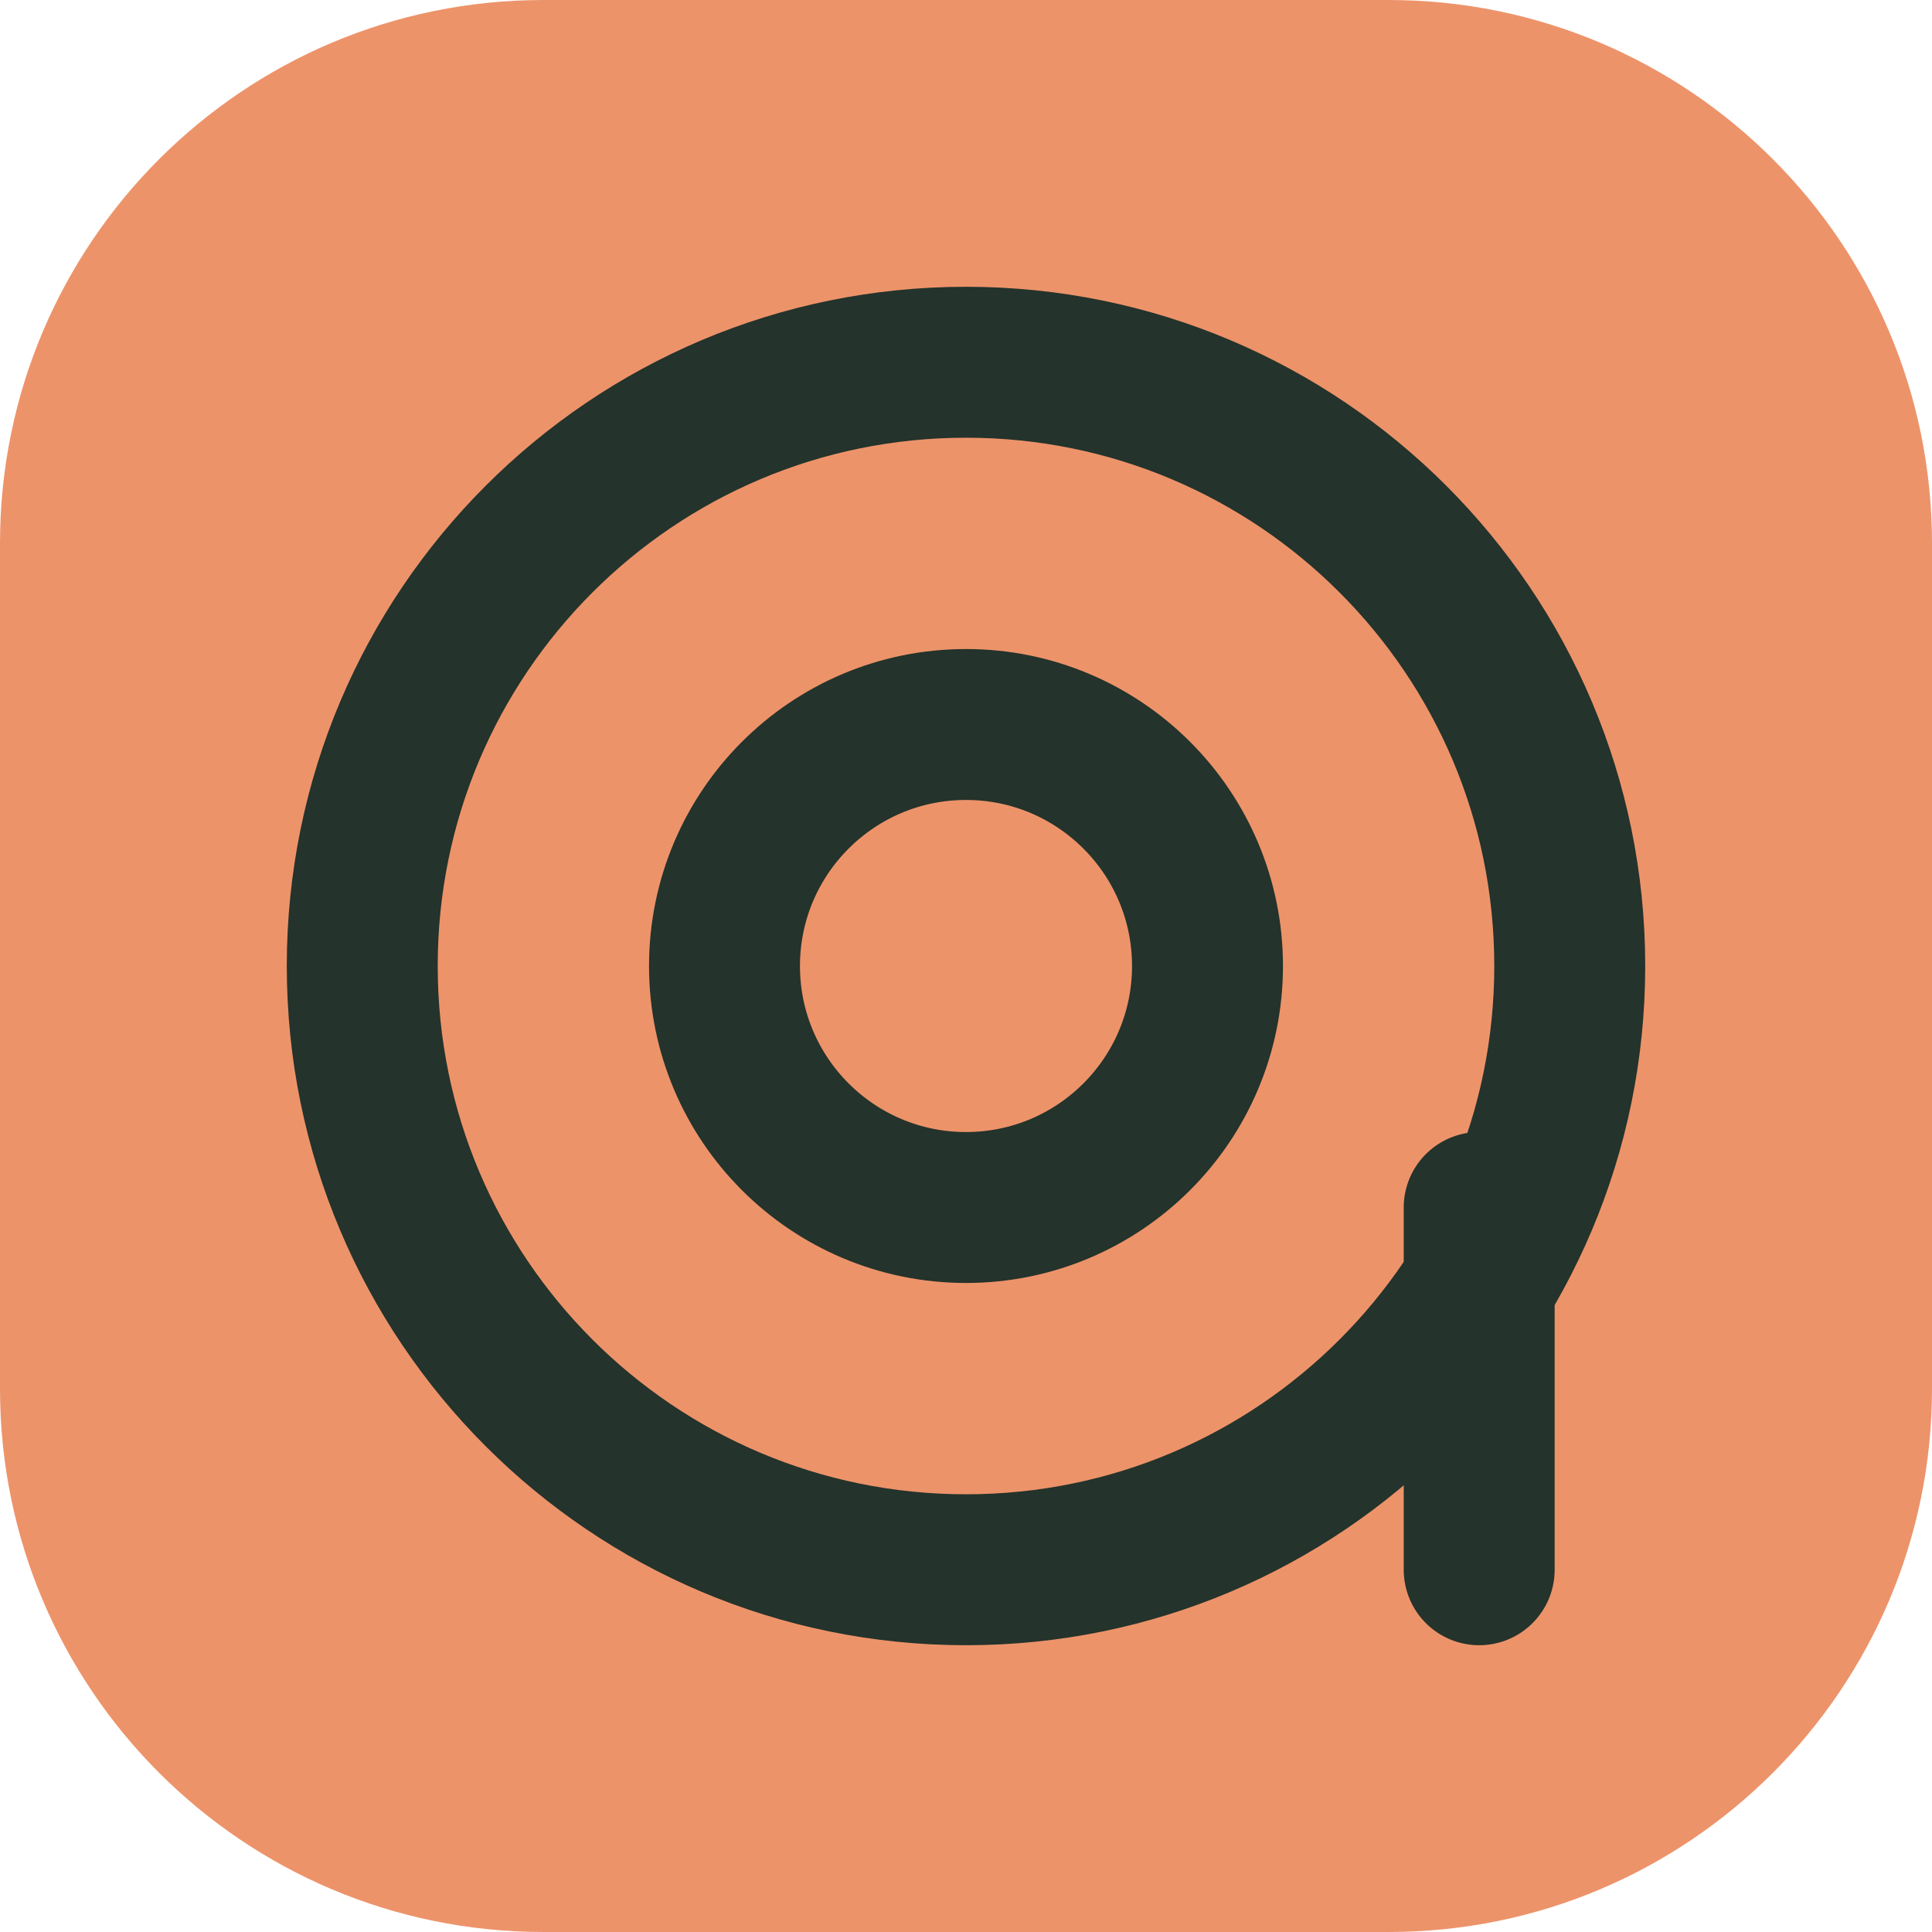
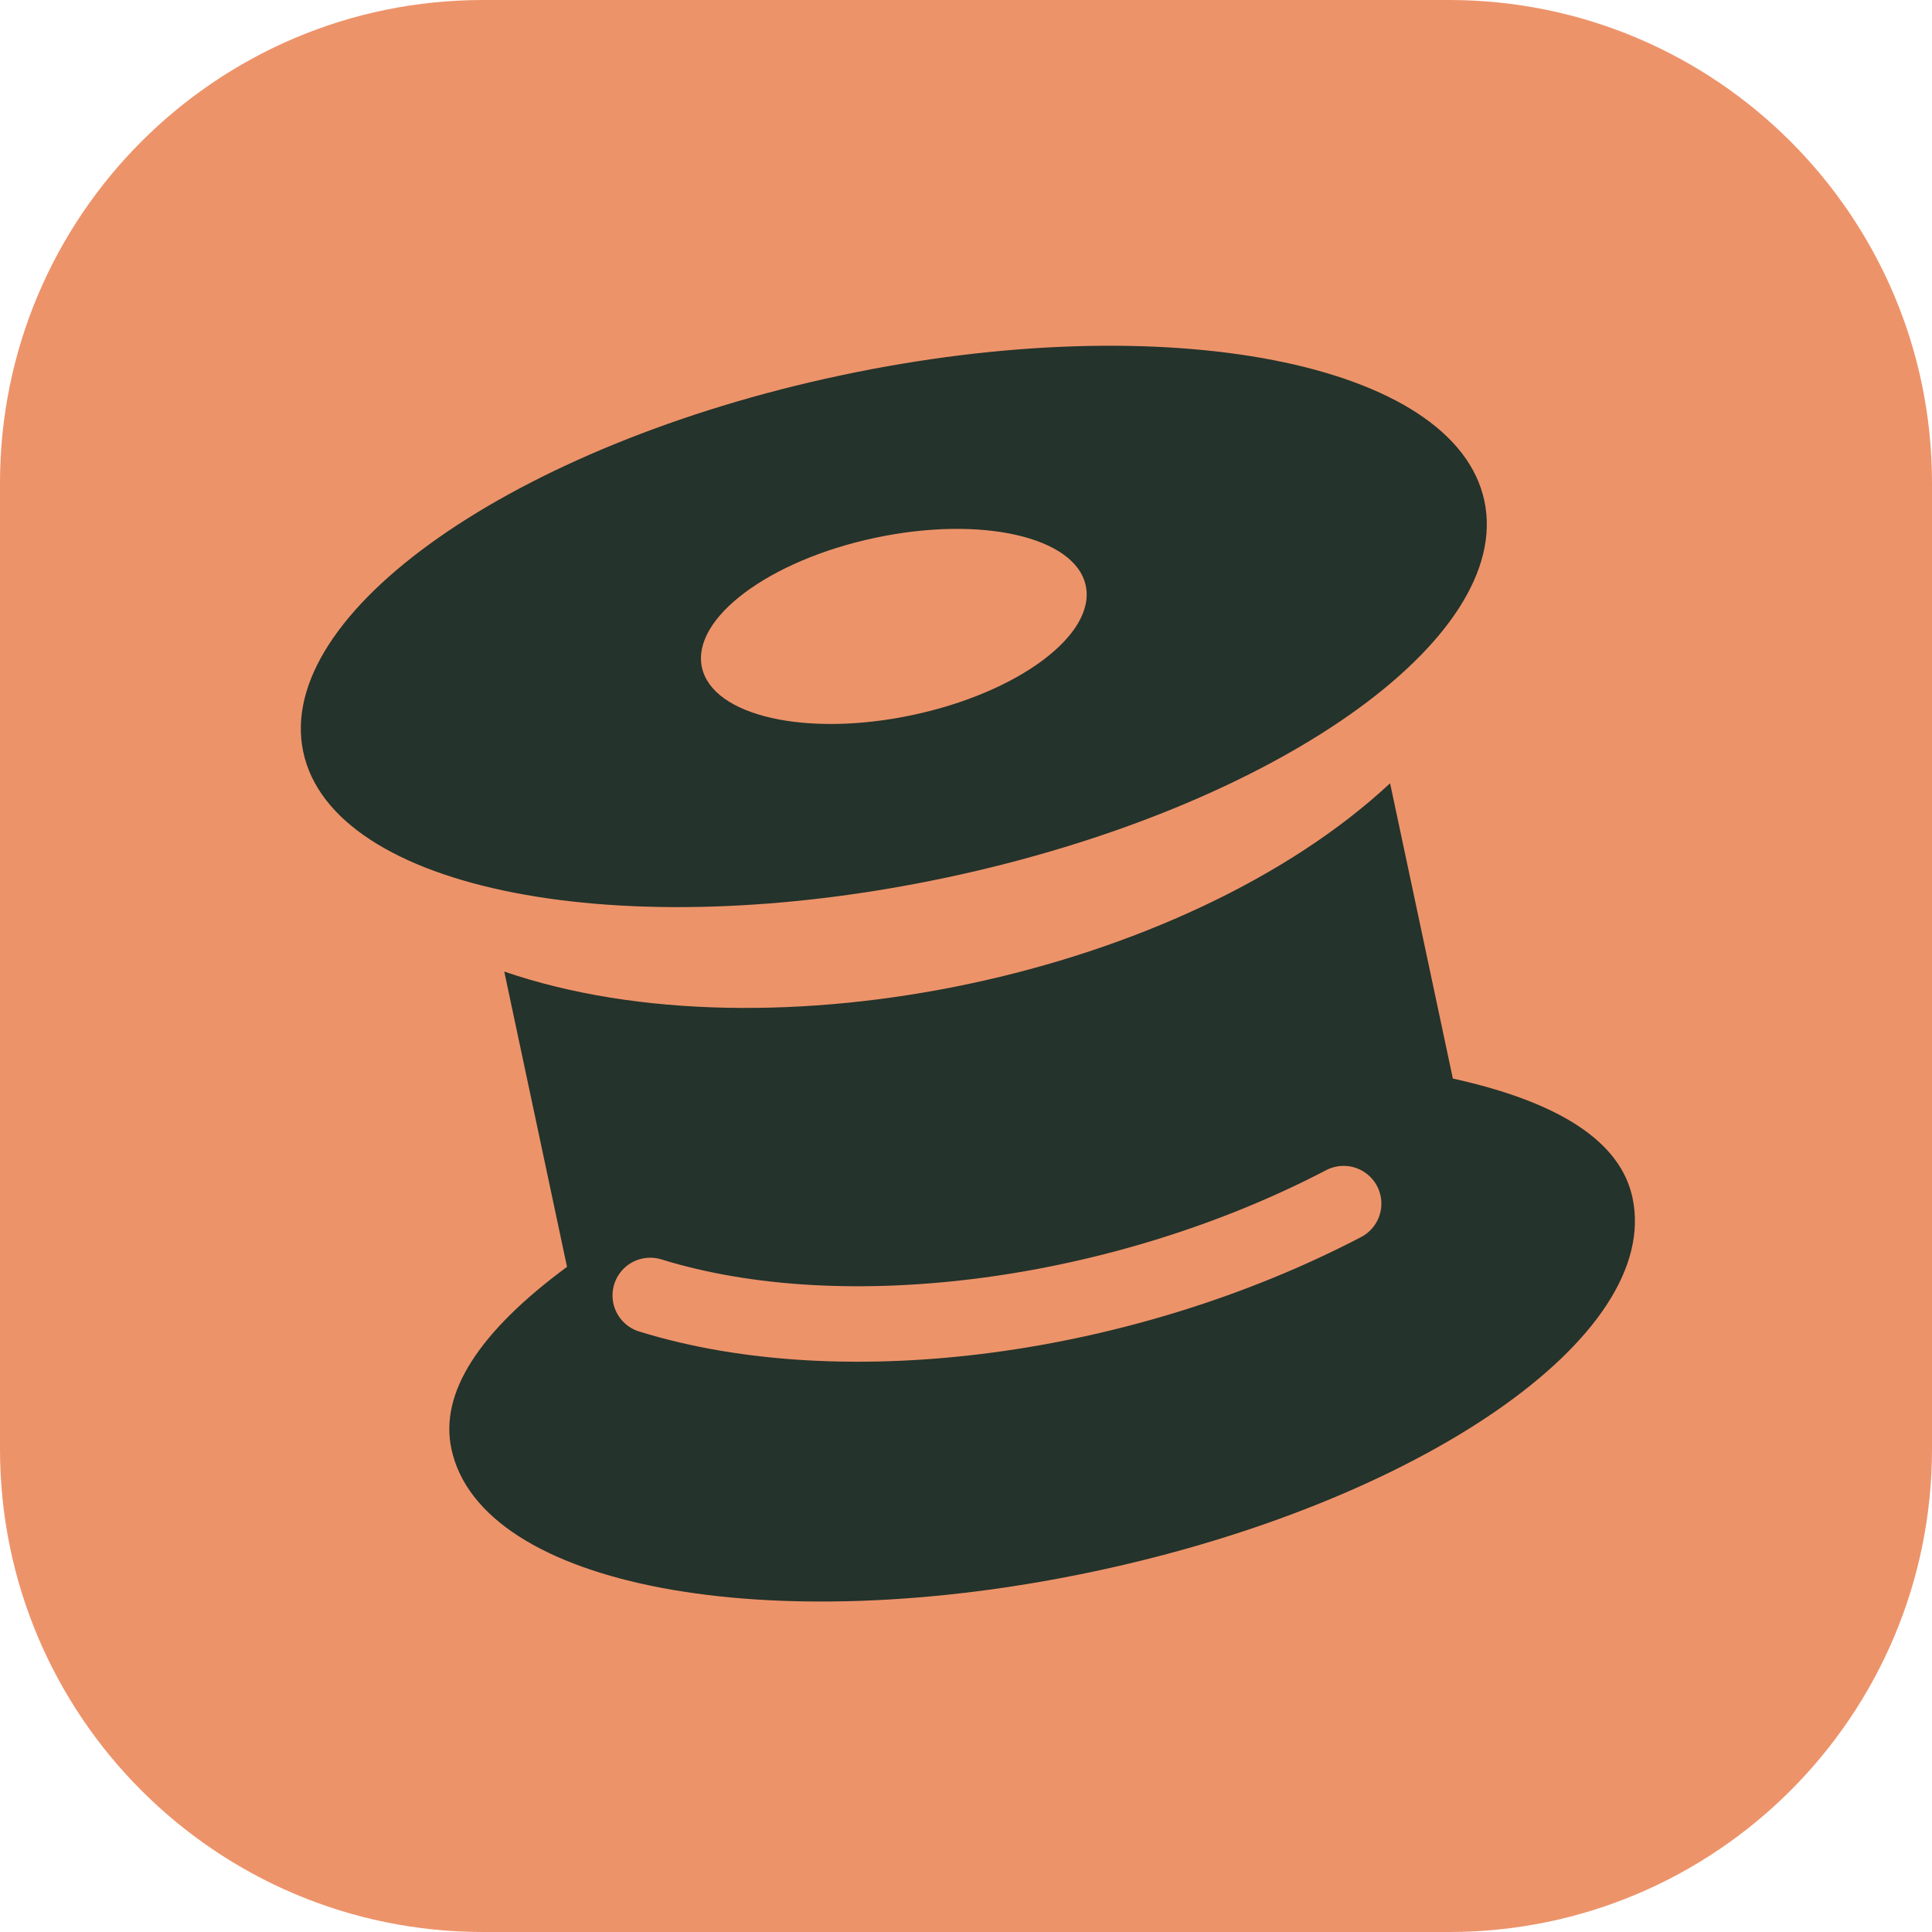
<svg xmlns="http://www.w3.org/2000/svg" viewBox="0 0 64 64">
-   <rect width="64" height="64" rx="18" fill="#ed936a" />
-   <circle cx="32" cy="32" r="20" fill="none" stroke="#24332b" stroke-width="5" />
-   <circle cx="32" cy="32" r="8" fill="none" stroke="#24332b" stroke-width="5" />
-   <path d="M49 40v12" stroke="#24332b" stroke-width="5" stroke-linecap="round" />
+   <rect width="64" height="64" rx="16" fill="#ed936a" />
+   <g transform="rotate(-12 32 32)" fill="#24332b">
+     <path fill-rule="evenodd" d="M52 20.5a20 8.5 0 1 1-40 0 20 8.5 0 1 1 40 0Zm-13.5 0a6.5 3 0 1 0-13 0 6.5 3 0 1 0 13 0Z" />
+     <path d="M17 29c8 4.8 22 4.8 30 0v10c3.3 1.5 5 3.2 5 5.1 0 4.7-9 8.4-20 8.4s-20-3.7-20-8.4c0-1.9 1.7-3.6 5-5.1Z" />
+     <path d="M19.5 40.5c5.9 3.3 15.2 4 23.1 1.8" fill="none" stroke="#ed936a" stroke-width="2.5" stroke-linecap="round" />
+   </g>
</svg>
